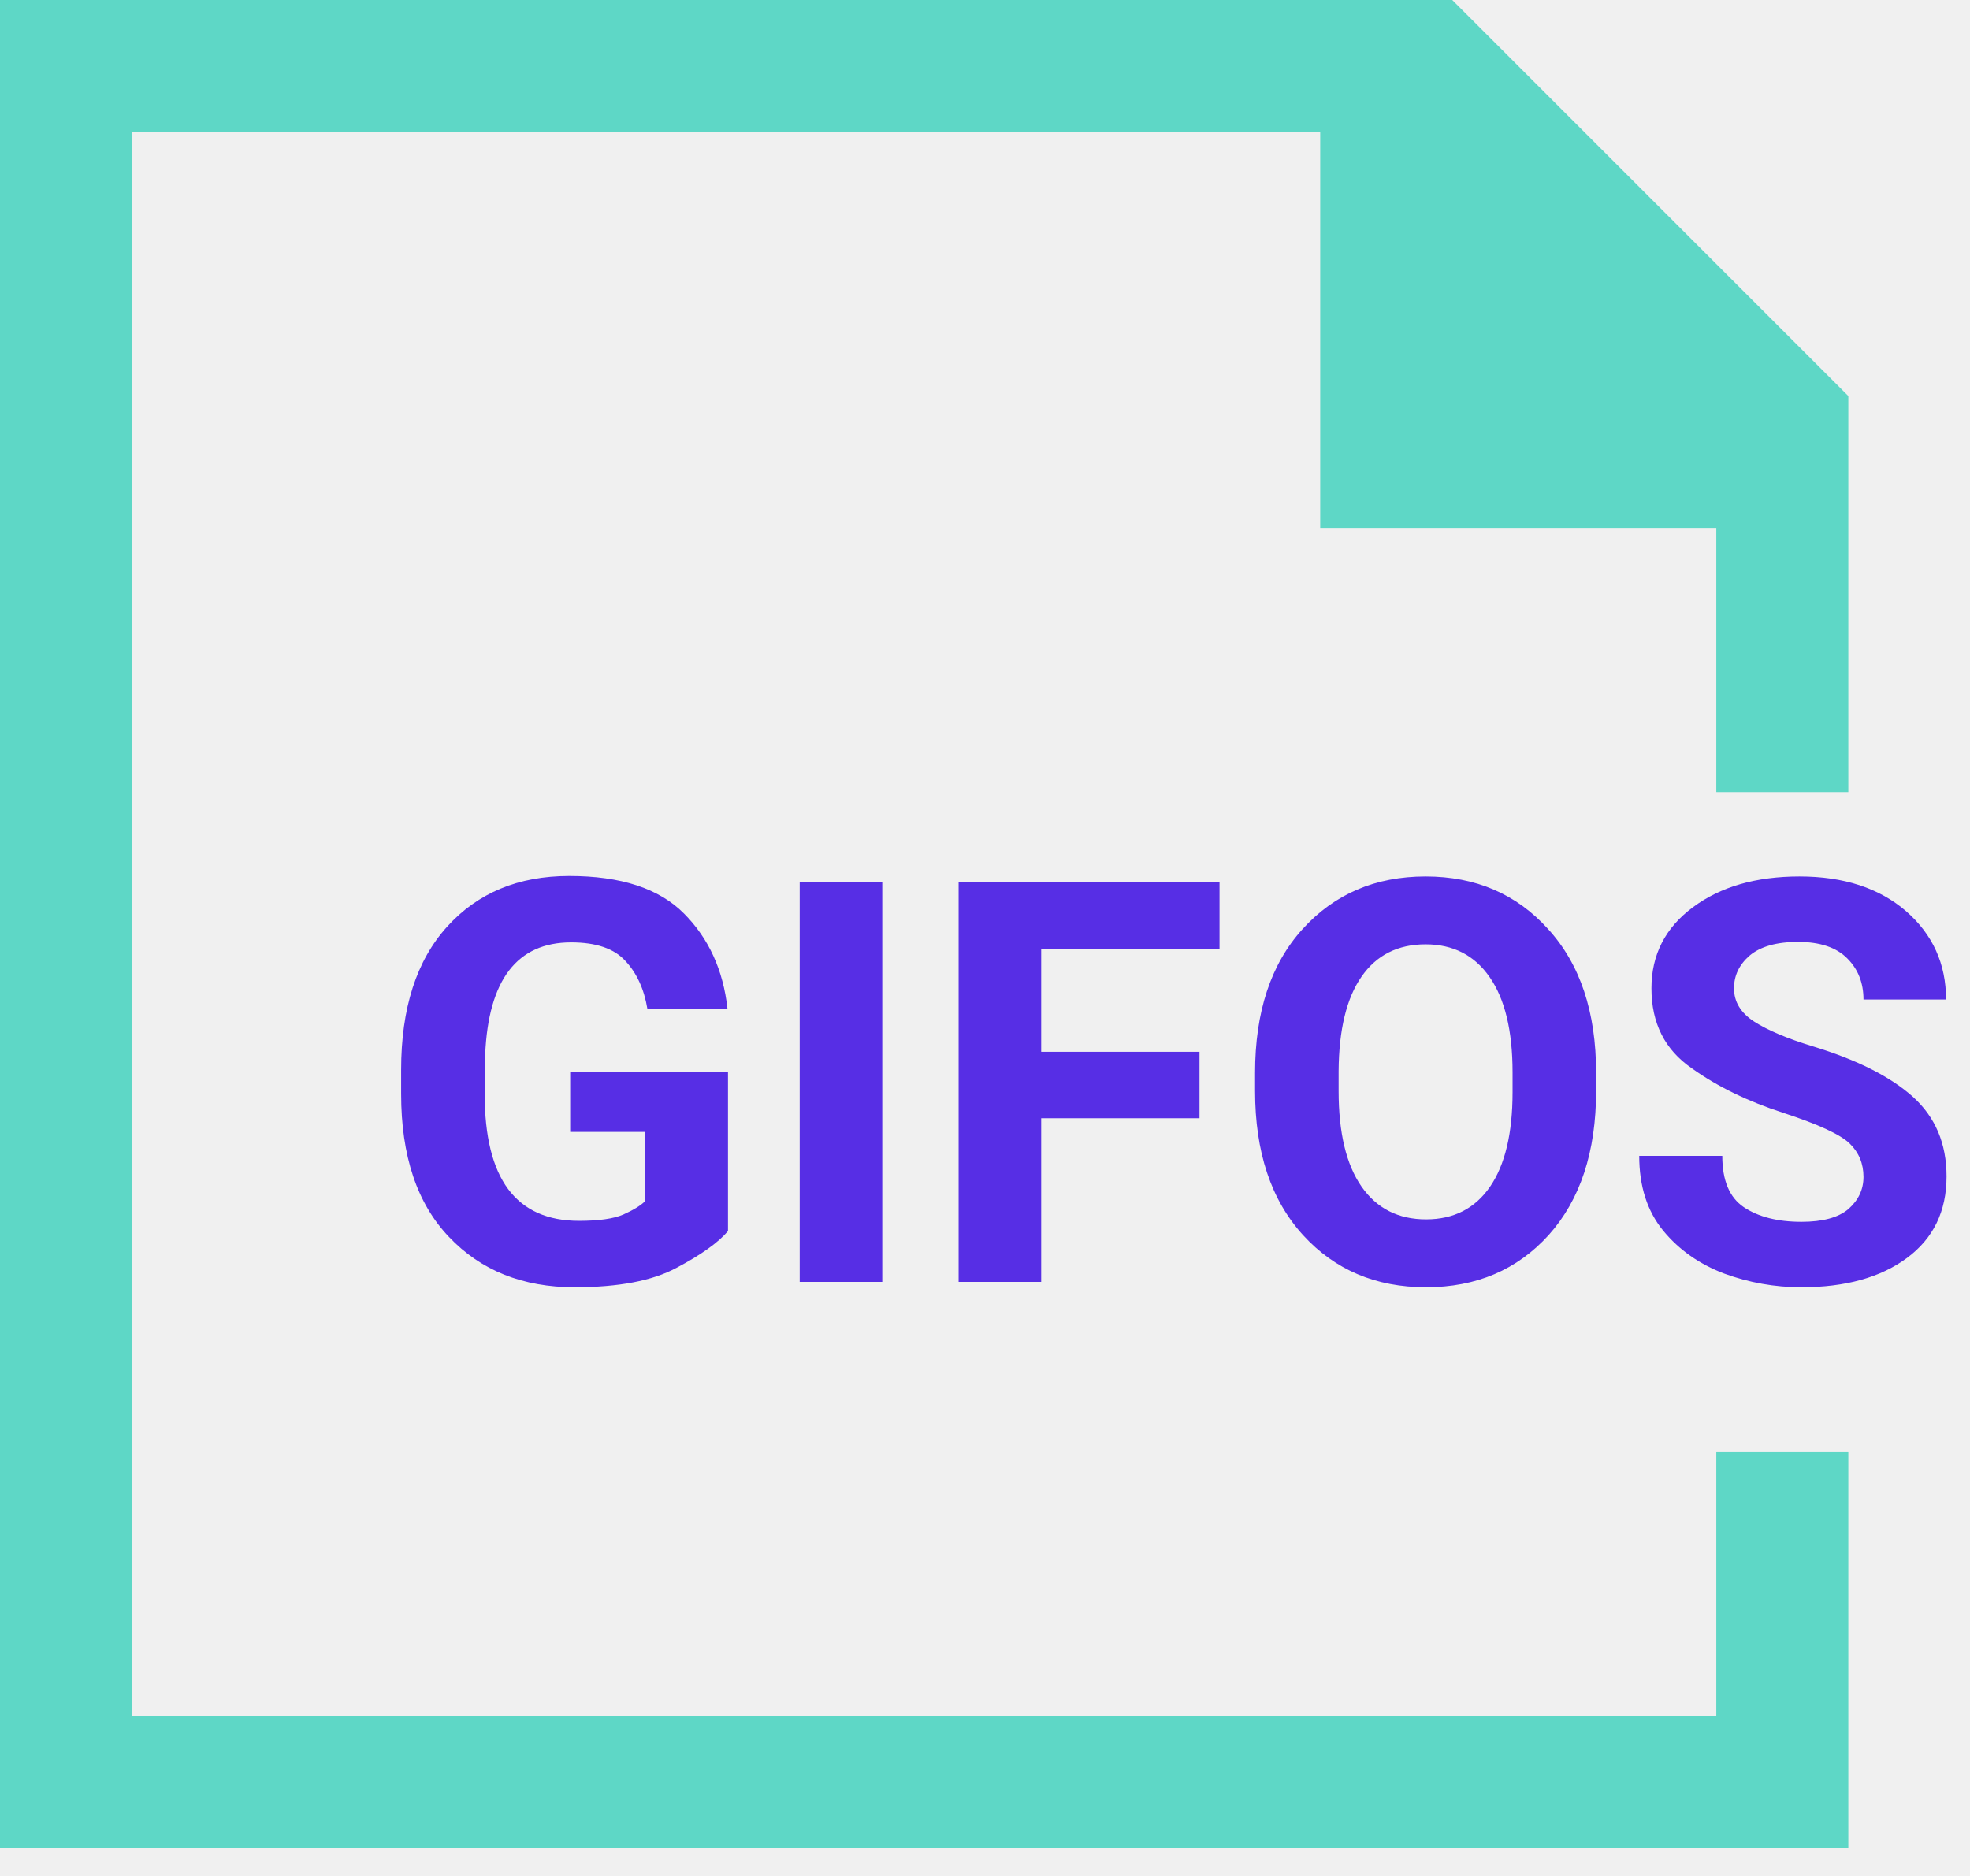
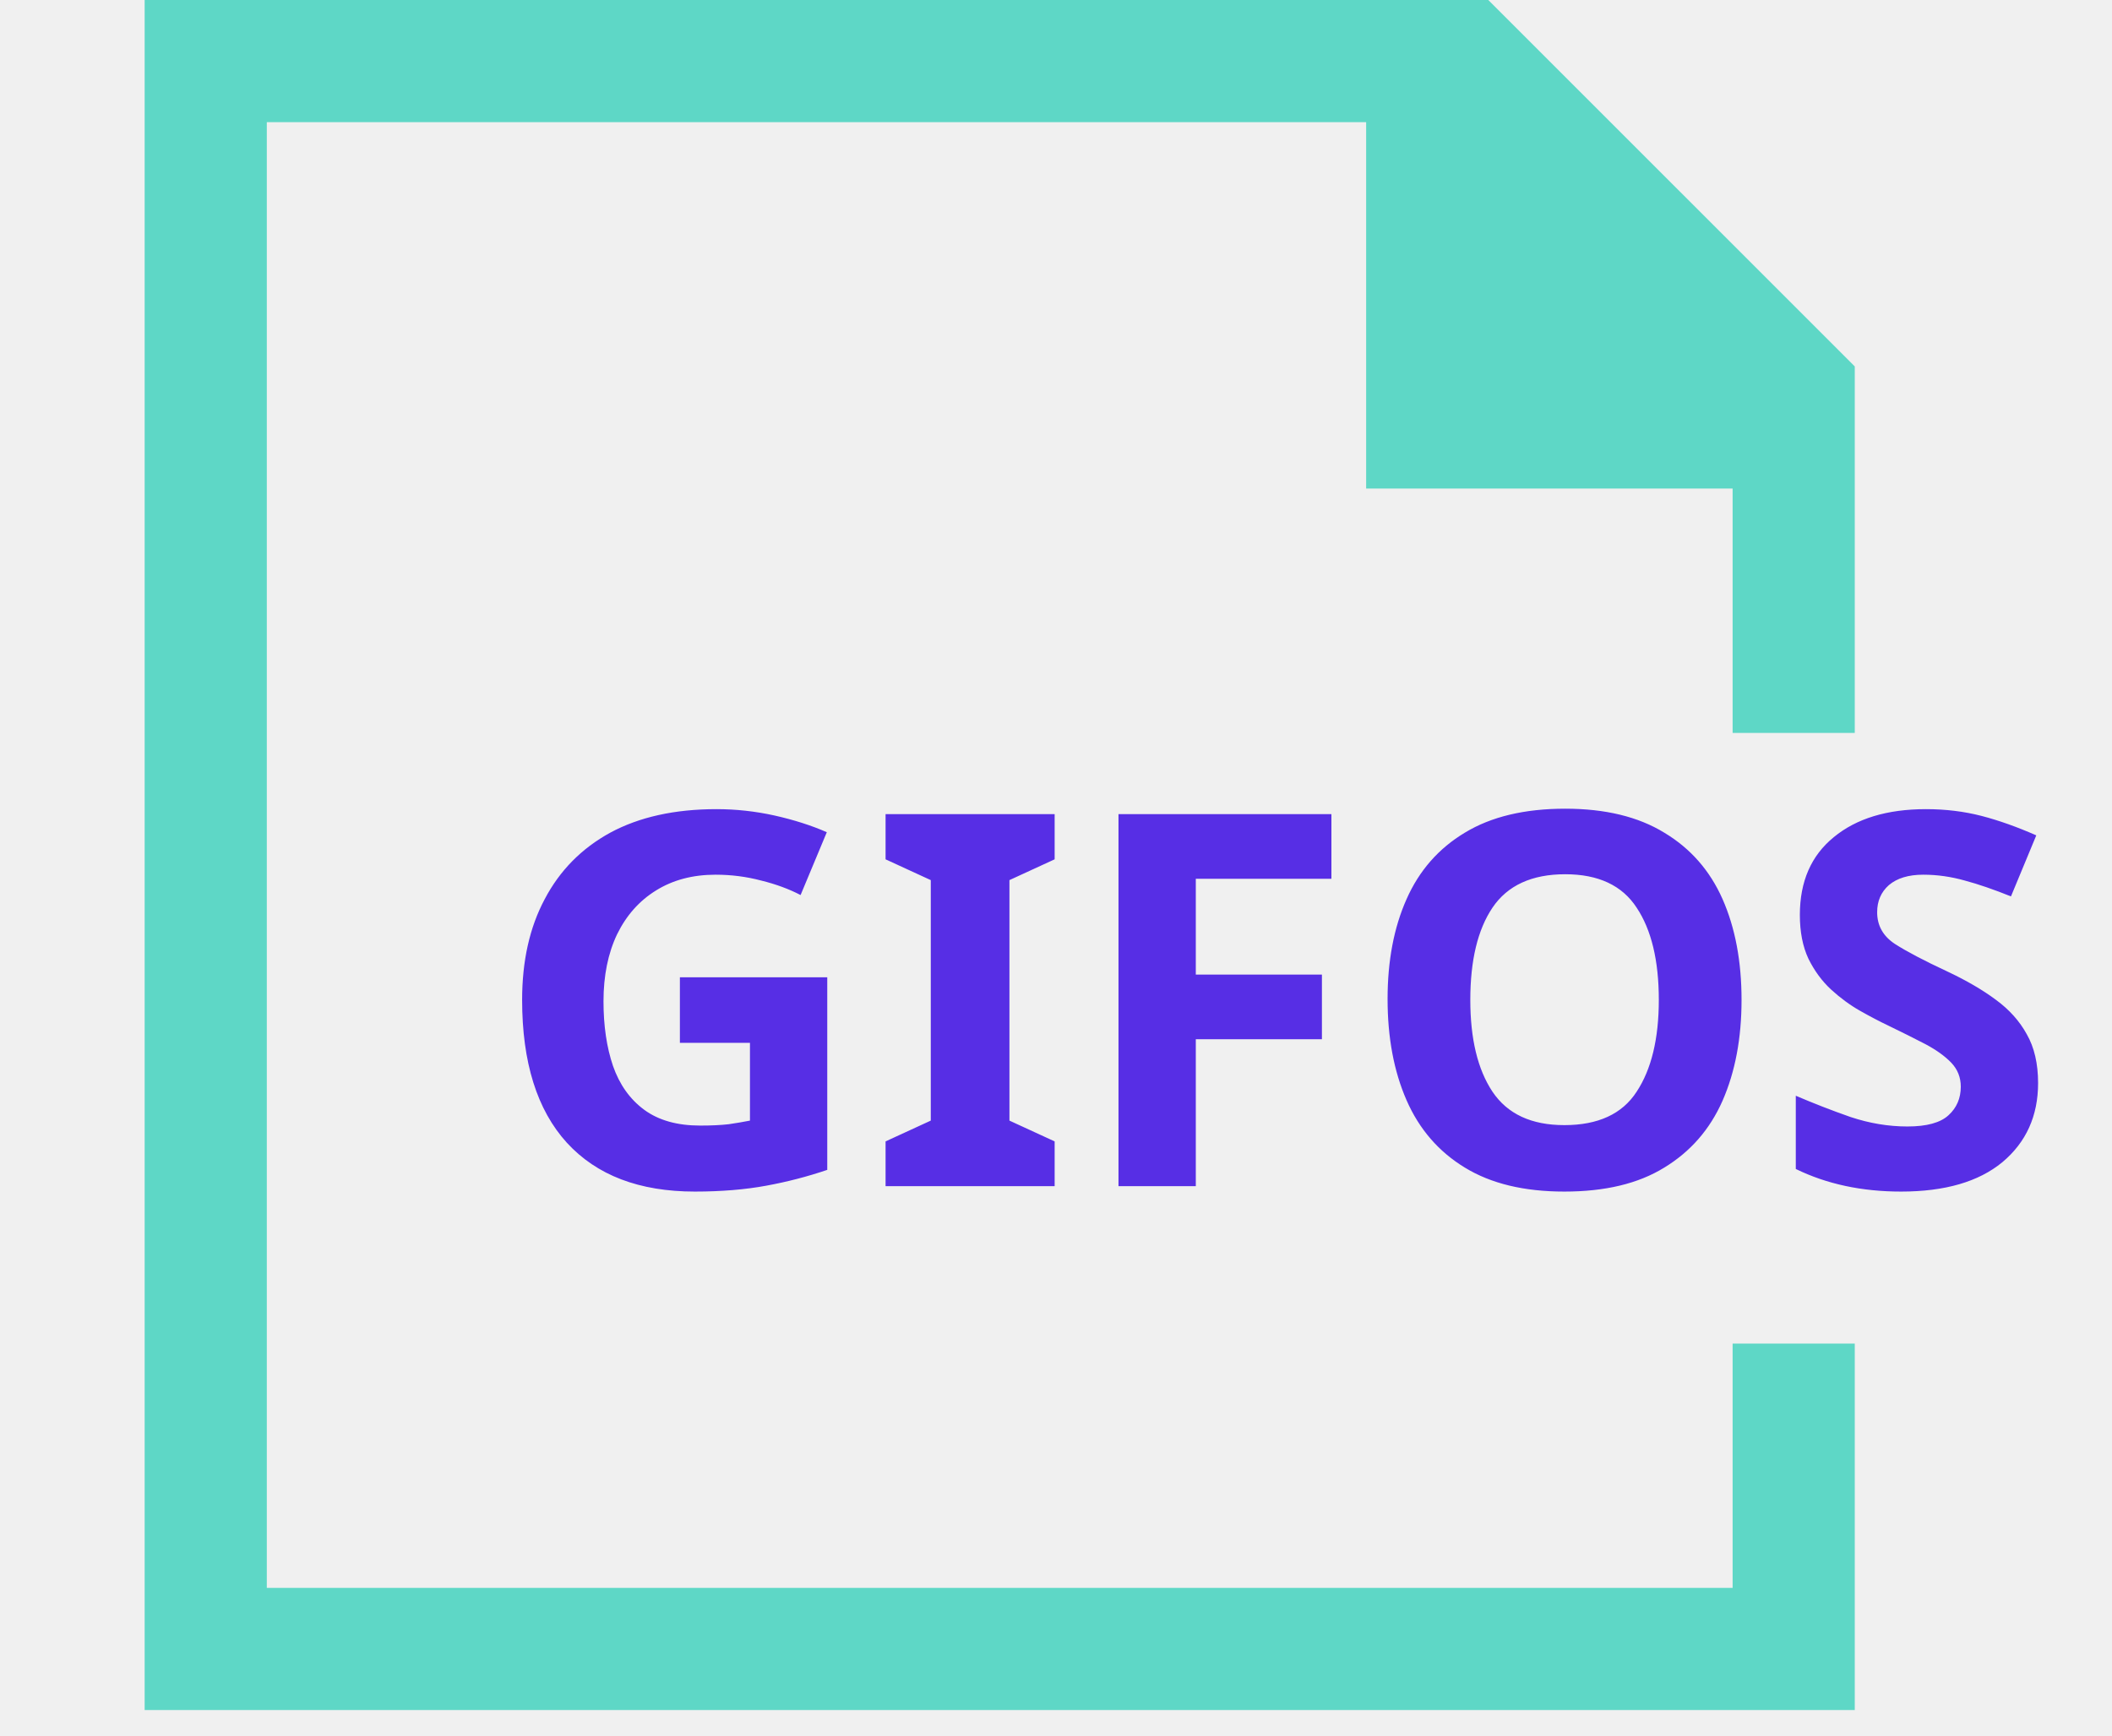
- <svg xmlns="http://www.w3.org/2000/svg" xmlns:xlink="http://www.w3.org/1999/xlink" width="63px" height="60px" viewBox="0 0 63 60" version="1.1">
+ <svg xmlns="http://www.w3.org/2000/svg" xmlns:xlink="http://www.w3.org/1999/xlink" width="73px" height="60px" viewBox="0 0 63 60" version="1.1">
  <defs>
    <polygon id="path-1" points="0.495 0.526 58.272 0.526 58.272 24.17 0.495 24.17" />
  </defs>
  <g id="GIFOS" stroke="none" stroke-width="1" fill="none" fill-rule="evenodd">
    <g id="00-UI-Kit" transform="translate(-156, -2463)">
      <g id="logo-desktop" transform="translate(156, 2463)">
        <g id="Group-5">
          <polygon id="Fill-1" fill="#5ED7C6" points="0 -0 0 59.108 59.109 59.108 59.109 46.442 54.887 46.442 54.887 54.886 4.222 54.886 4.222 4.222 42.22 4.222 42.22 16.888 54.887 16.888 54.887 25.333 59.109 25.333 59.109 12.666 46.442 -0" />
          <g id="Group-4" transform="translate(9, 20)">
            <mask id="mask-2" fill="white">
              <use xlink:href="#path-1" />
            </mask>
            <g id="Clip-3" />
-             <text id="GIFOS" mask="url(#mask-2)" font-family="Roboto-Black, Roboto" font-size="18" font-weight="700" fill="#572EE5">
+             <text id="GIFOS" mask="url(#mask-2)" font-family="Montserrat, sans-serif" font-size="18" font-weight="700" fill="#572EE5">
              <tspan x="3" y="21">GIFOS</tspan>
            </text>
          </g>
        </g>
      </g>
    </g>
  </g>
</svg>
